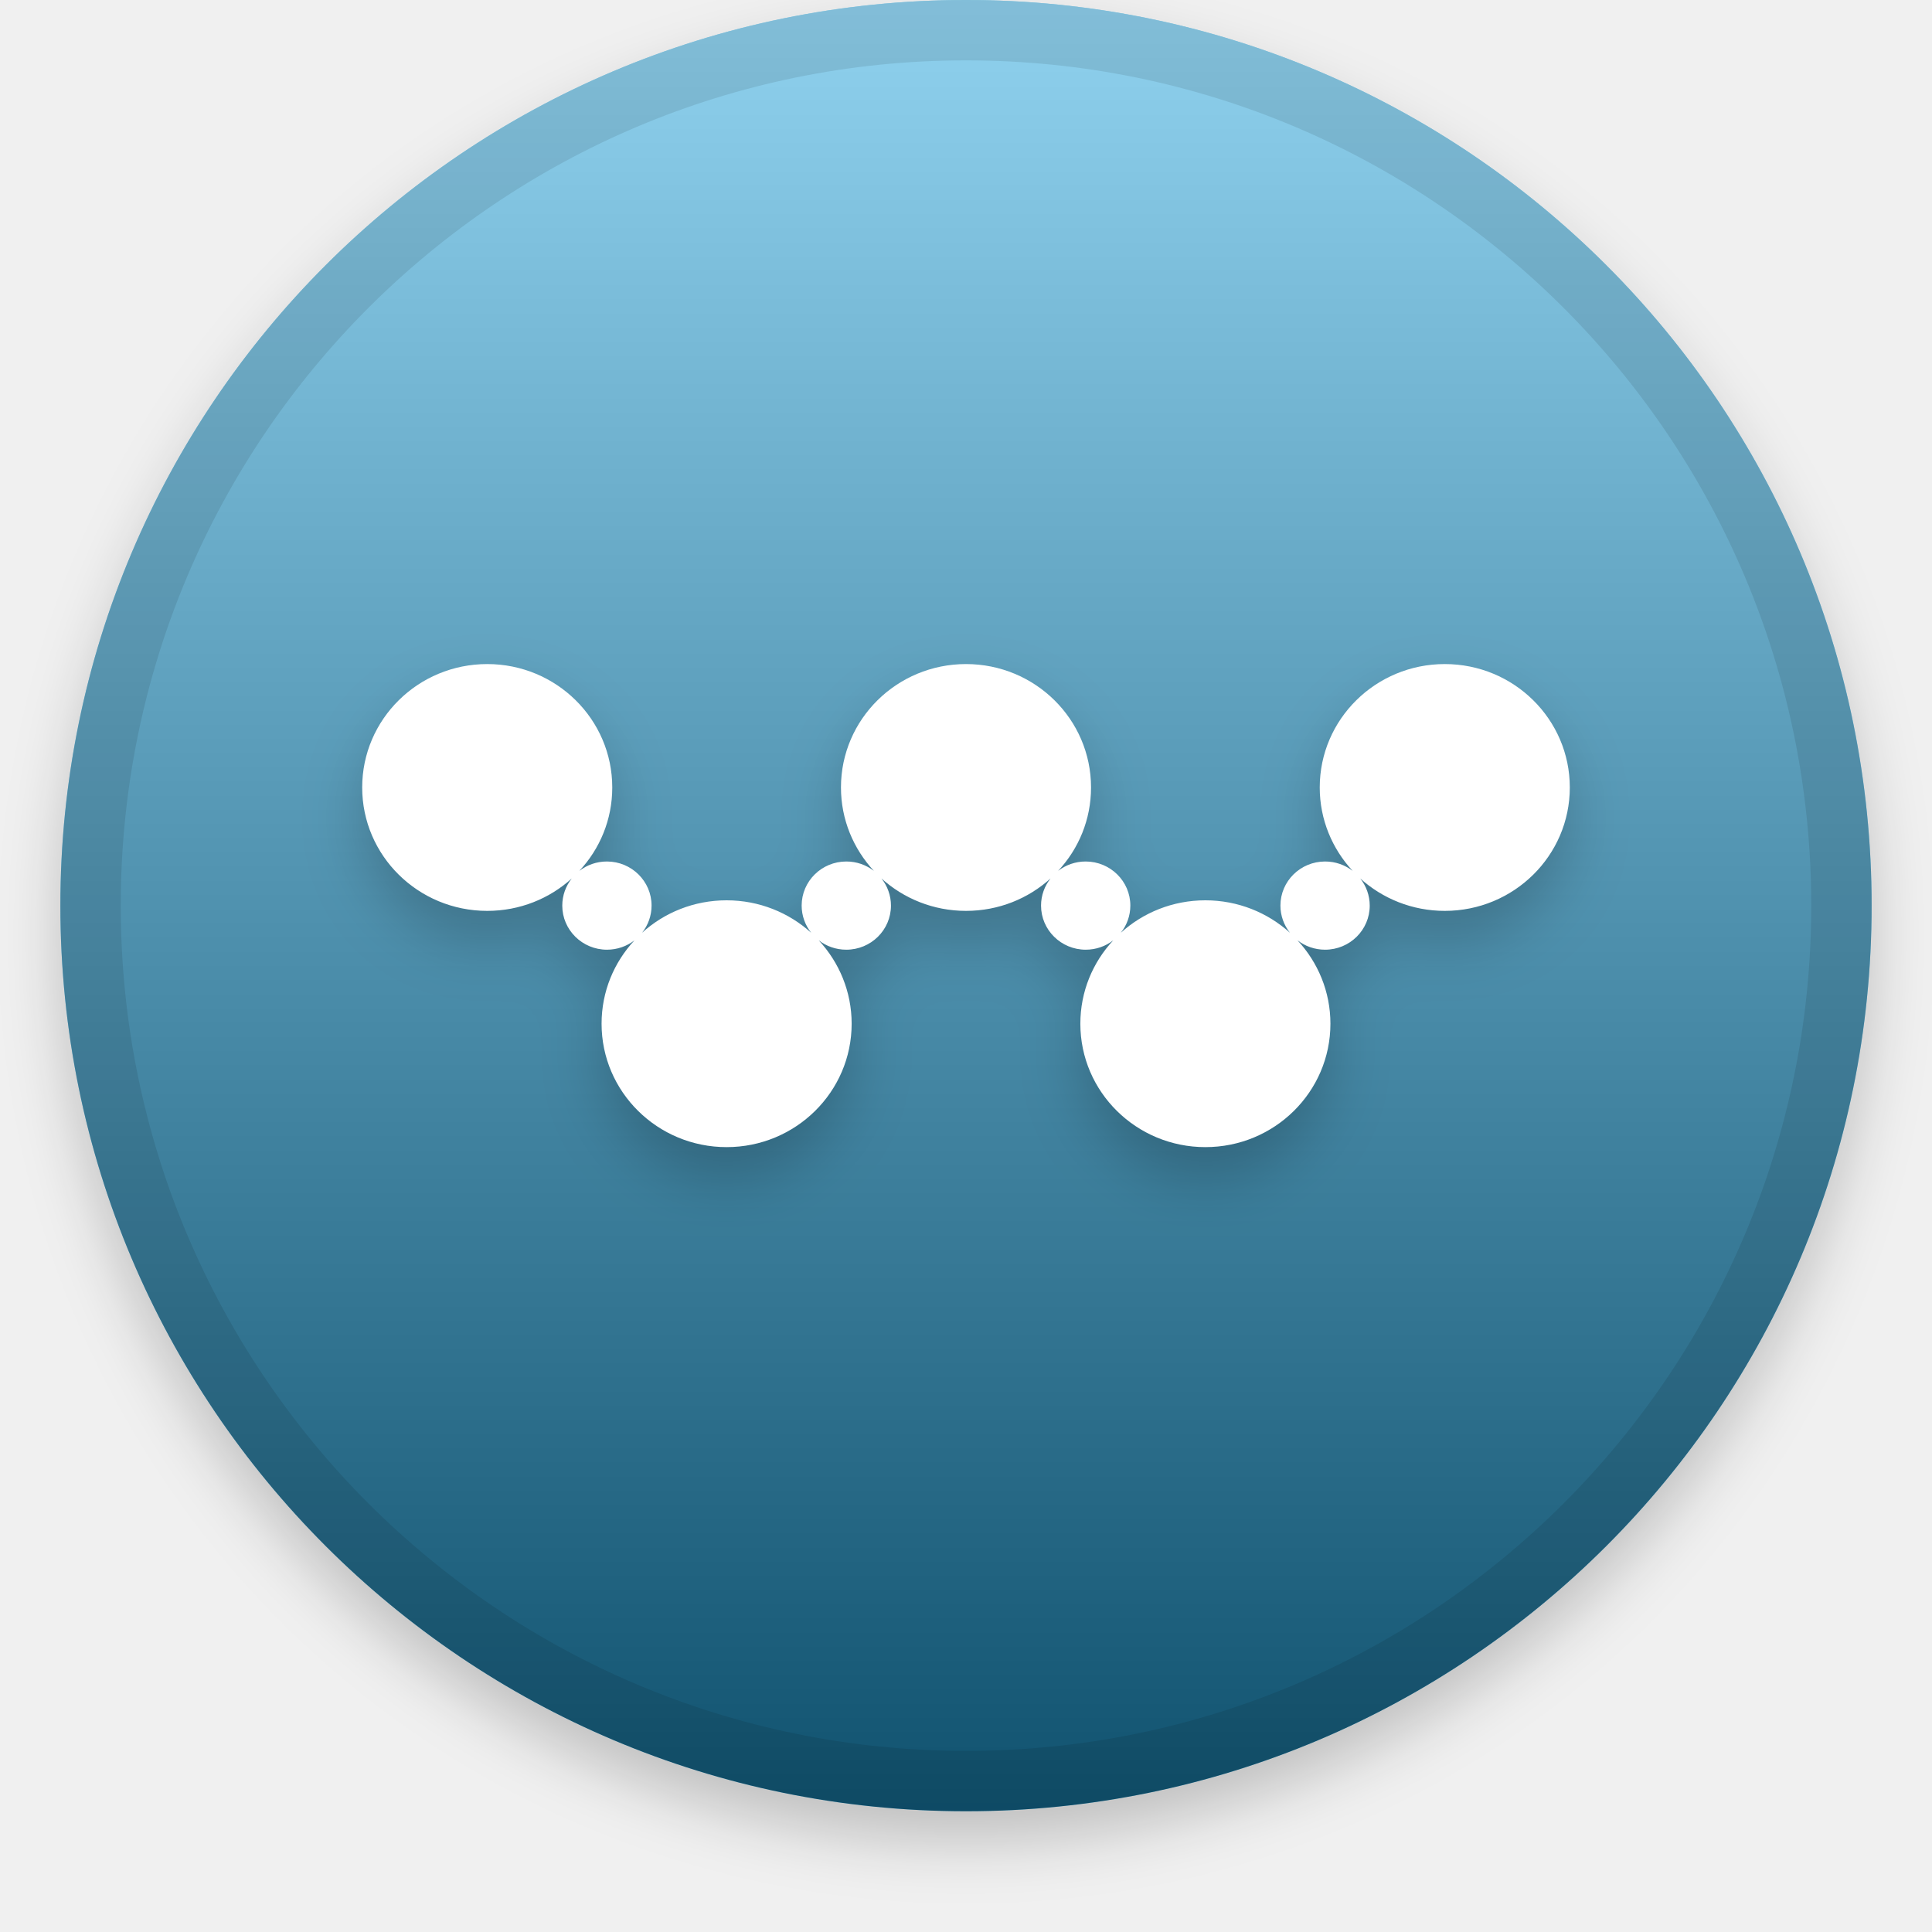
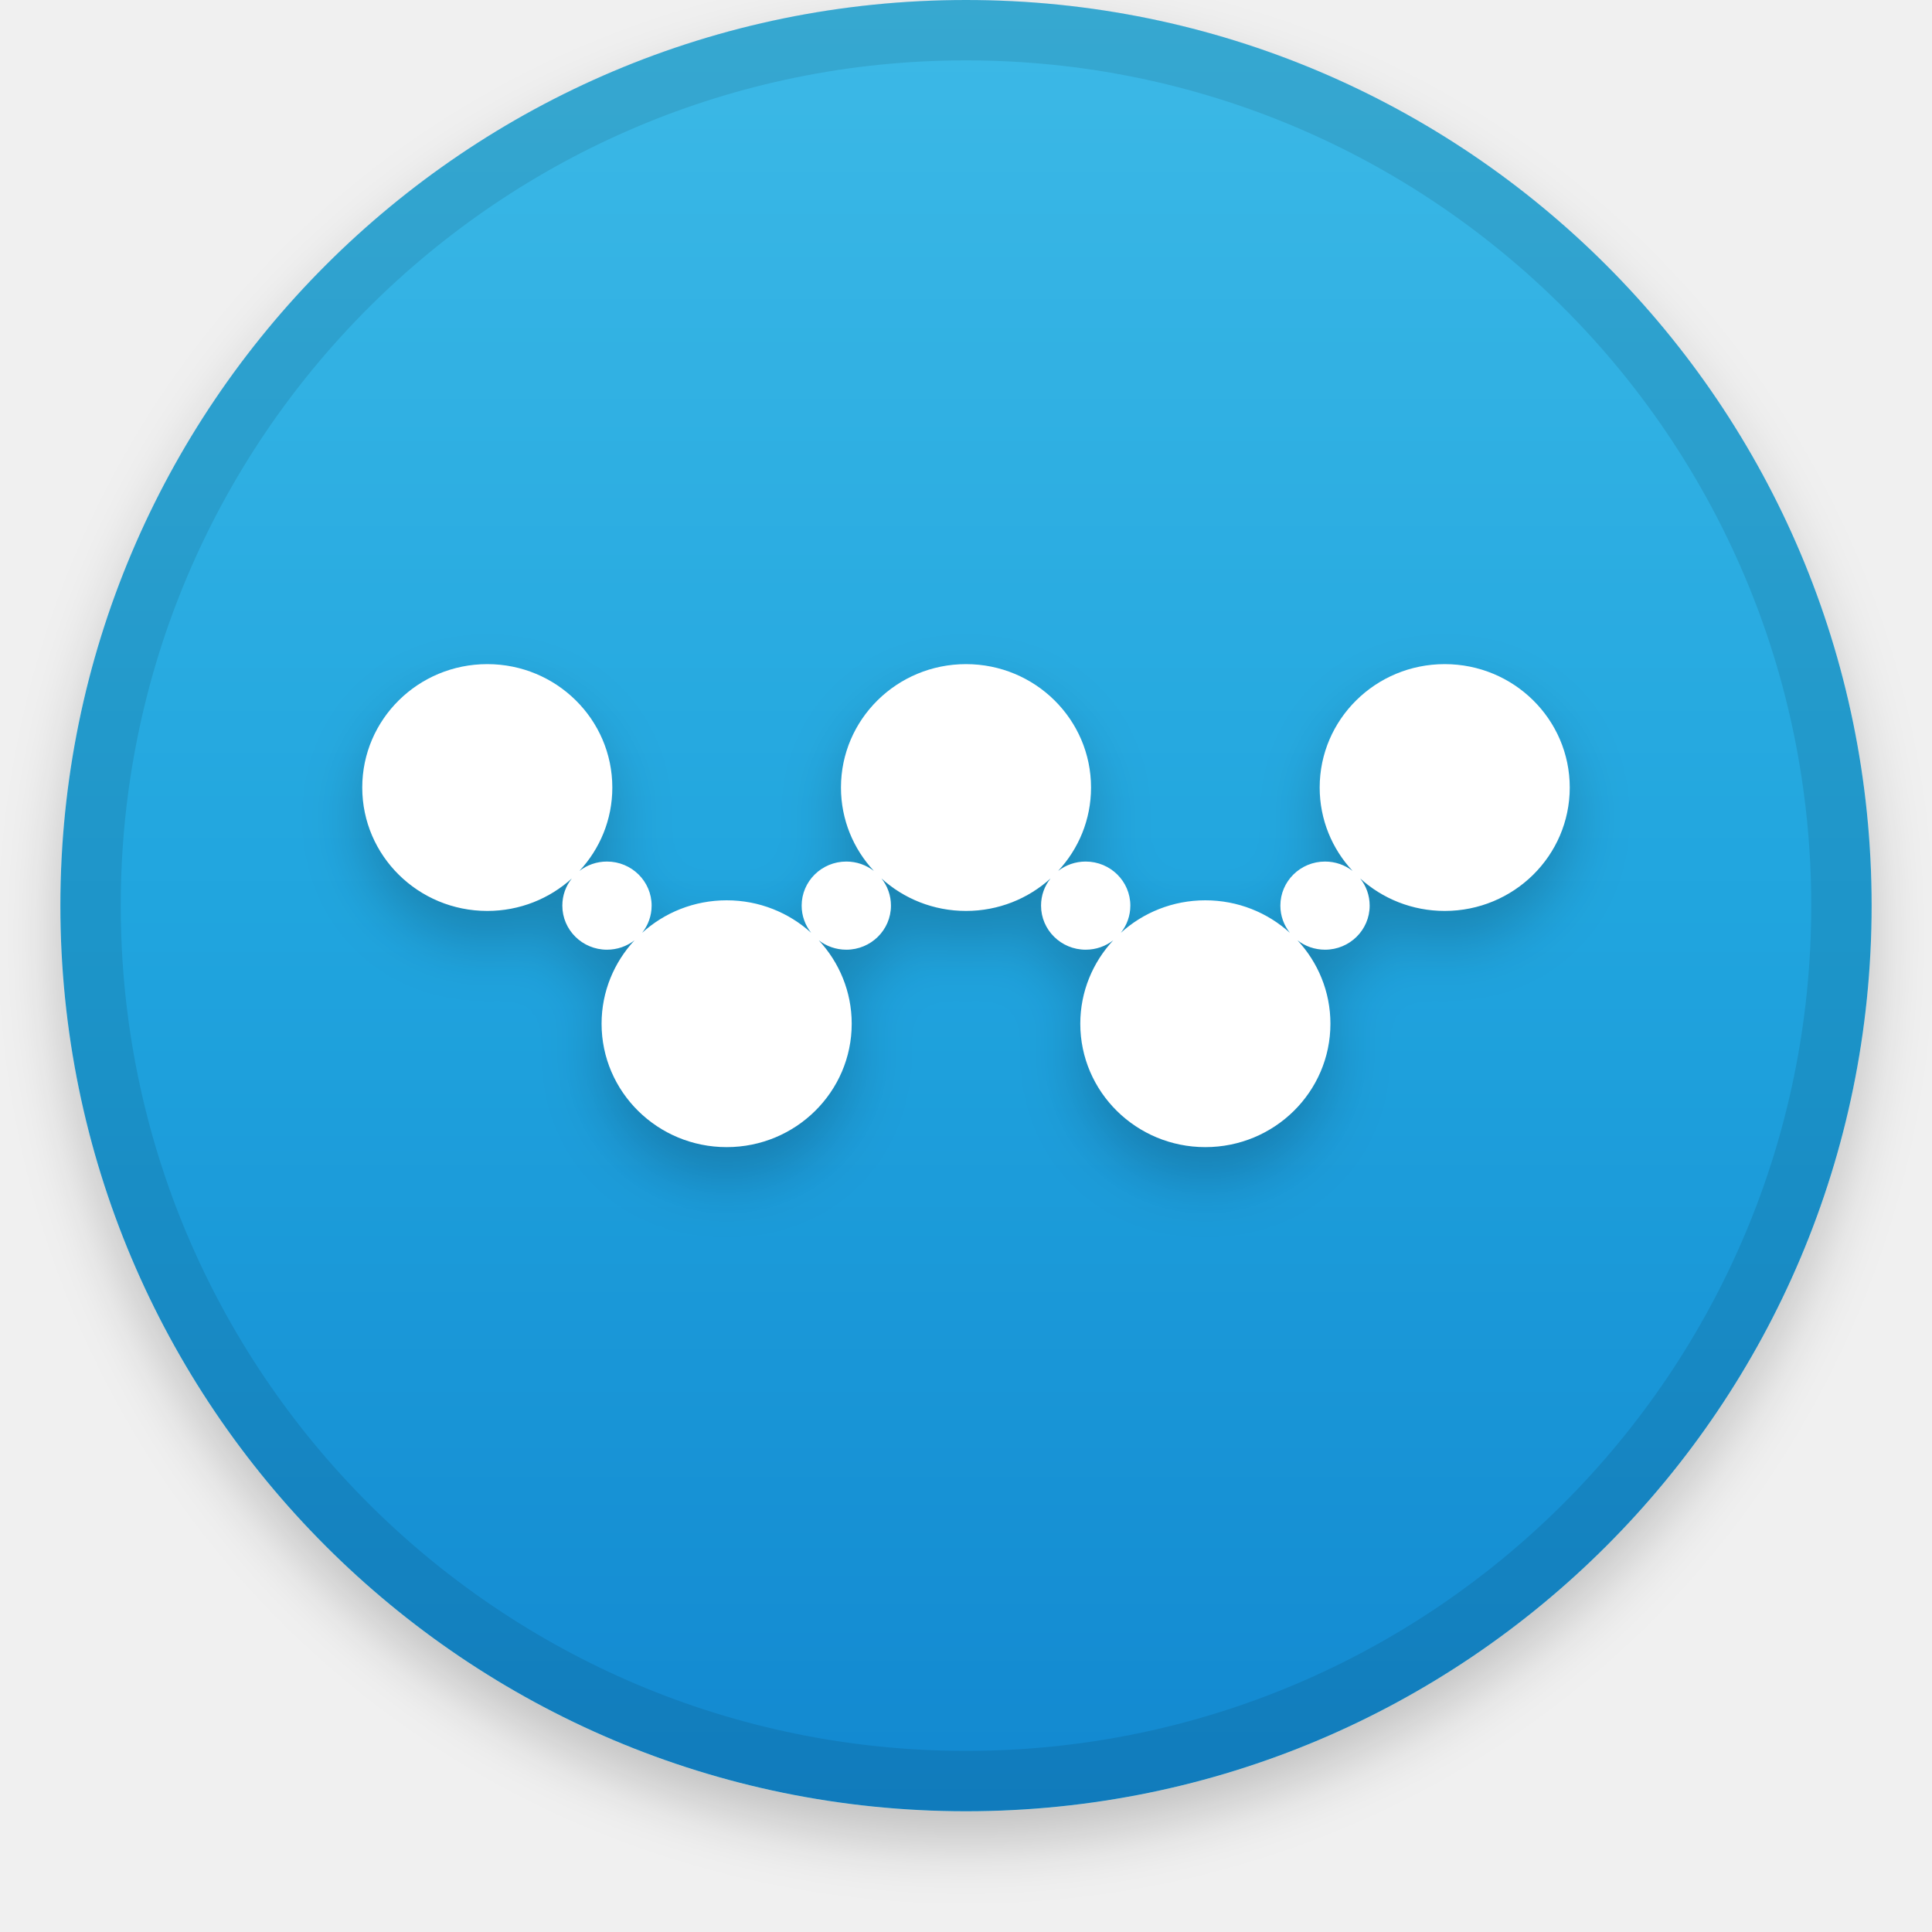
- <svg xmlns="http://www.w3.org/2000/svg" xmlns:xlink="http://www.w3.org/1999/xlink" height="32" viewBox="0 0 32 32" width="32">
+ <svg xmlns="http://www.w3.org/2000/svg" xmlns:xlink="http://www.w3.org/1999/xlink" width="32" height="32" viewBox="0 0 32 32">
  <defs>
-     <linearGradient id="a" x1="50%" x2="50%" y1="0%" y2="100%">
-       <stop offset="0" stop-color="#fff" stop-opacity=".5" />
-       <stop offset="1" stop-opacity=".5" />
+     <linearGradient id="yoyow-c" x1="50%" x2="50%" y1="0%" y2="100%">
+       <stop offset="0%" stop-color="#FFF" stop-opacity=".5" />
+       <stop offset="100%" stop-opacity=".5" />
    </linearGradient>
-     <circle id="b" cx="16" cy="15" r="15" />
-     <filter id="c" height="111.7%" width="111.7%" x="-5.8%" y="-4.2%">
+     <circle id="yoyow-b" cx="16" cy="15" r="15" />
+     <filter id="yoyow-a" width="111.7%" height="111.7%" x="-5.8%" y="-4.2%" filterUnits="objectBoundingBox">
      <feOffset dy=".5" in="SourceAlpha" result="shadowOffsetOuter1" />
      <feGaussianBlur in="shadowOffsetOuter1" result="shadowBlurOuter1" stdDeviation=".5" />
      <feComposite in="shadowBlurOuter1" in2="SourceAlpha" operator="out" result="shadowBlurOuter1" />
      <feColorMatrix in="shadowBlurOuter1" values="0 0 0 0 0   0 0 0 0 0   0 0 0 0 0  0 0 0 0.199 0" />
    </filter>
-     <path id="d" d="m21.491 15.575c.338.364.545.849.545 1.381 0 1.129-.927 2.044-2.071 2.044-1.144 0-2.071-.915-2.071-2.044 0-.533.206-1.018.545-1.381-.126.097-.284.155-.456.155-.408 0-.74-.327-.74-.73 0-.17.059-.326.157-.45-.369.334-.86.537-1.4.537s-1.031-.204-1.4-.537c.098.124.157.28.157.45 0 .403-.331.73-.74.73-.172 0-.33-.058-.456-.155.338.364.545.849.545 1.381 0 1.129-.927 2.044-2.071 2.044-1.144 0-2.071-.915-2.071-2.044 0-.533.206-1.018.545-1.381-.126.097-.284.155-.456.155-.408 0-.74-.327-.74-.73 0-.17.059-.326.157-.45-.369.334-.86.537-1.4.537-1.144 0-2.071-.915-2.071-2.044 0-1.129.927-2.044 2.071-2.044 1.144 0 2.071.915 2.071 2.044 0 .533-.206 1.018-.545 1.381.126-.097.284-.155.456-.155.408 0 .74.327.74.73 0 .17-.059.326-.157.45.369-.334.86-.537 1.4-.537.54 0 1.031.204 1.4.537-.098-.124-.157-.28-.157-.45 0-.403.331-.73.74-.73.172 0 .33.058.456.155-.338-.364-.545-.849-.545-1.381 0-1.129.927-2.044 2.071-2.044s2.071.915 2.071 2.044c0 .533-.206 1.018-.545 1.381.126-.097.284-.155.456-.155.408 0 .74.327.74.73 0 .17-.059.326-.157.45.369-.334.86-.537 1.4-.537.54 0 1.031.204 1.4.537-.098-.124-.157-.28-.157-.45 0-.403.331-.73.74-.73.172 0 .33.058.456.155-.338-.364-.545-.849-.545-1.381 0-1.129.927-2.044 2.071-2.044s2.071.915 2.071 2.044c0 1.129-.927 2.044-2.071 2.044-.54 0-1.031-.204-1.4-.537.098.124.157.28.157.45 0 .403-.331.73-.74.73-.172 0-.33-.058-.456-.155z" />
-     <filter id="e" height="143.8%" width="117.5%" x="-8.8%" y="-15.6%">
+     <path id="yoyow-e" d="M21.491,15.575 C21.829,15.939 22.036,16.424 22.036,16.956 C22.036,18.085 21.108,19 19.964,19 C18.821,19 17.893,18.085 17.893,16.956 C17.893,16.424 18.1,15.939 18.438,15.575 C18.313,15.672 18.154,15.73 17.982,15.73 C17.574,15.73 17.243,15.403 17.243,15 C17.243,14.83 17.301,14.674 17.4,14.55 C17.031,14.884 16.54,15.088 16,15.088 C15.46,15.088 14.969,14.884 14.6,14.55 C14.699,14.674 14.757,14.83 14.757,15 C14.757,15.403 14.426,15.73 14.018,15.73 C13.846,15.73 13.687,15.672 13.562,15.575 C13.9,15.939 14.107,16.424 14.107,16.956 C14.107,18.085 13.179,19 12.036,19 C10.892,19 9.964,18.085 9.964,16.956 C9.964,16.424 10.171,15.939 10.509,15.575 C10.384,15.672 10.225,15.73 10.053,15.73 C9.645,15.73 9.314,15.403 9.314,15 C9.314,14.83 9.372,14.674 9.471,14.55 C9.102,14.884 8.611,15.088 8.071,15.088 C6.927,15.088 6,14.173 6,13.044 C6,11.915 6.927,11 8.071,11 C9.215,11 10.142,11.915 10.142,13.044 C10.142,13.576 9.936,14.061 9.597,14.425 C9.723,14.328 9.881,14.27 10.053,14.27 C10.462,14.27 10.793,14.597 10.793,15 C10.793,15.17 10.734,15.326 10.636,15.45 C11.004,15.116 11.496,14.912 12.036,14.912 C12.575,14.912 13.067,15.116 13.435,15.45 C13.337,15.326 13.278,15.17 13.278,15 C13.278,14.597 13.609,14.27 14.018,14.27 C14.19,14.27 14.348,14.328 14.474,14.425 C14.135,14.061 13.929,13.576 13.929,13.044 C13.929,11.915 14.856,11 16,11 C17.144,11 18.071,11.915 18.071,13.044 C18.071,13.576 17.865,14.061 17.526,14.425 C17.652,14.328 17.81,14.27 17.982,14.27 C18.391,14.27 18.722,14.597 18.722,15 C18.722,15.17 18.663,15.326 18.565,15.45 C18.933,15.116 19.425,14.912 19.964,14.912 C20.504,14.912 20.996,15.116 21.364,15.45 C21.266,15.326 21.207,15.17 21.207,15 C21.207,14.597 21.538,14.27 21.947,14.27 C22.119,14.27 22.277,14.328 22.403,14.425 C22.064,14.061 21.858,13.576 21.858,13.044 C21.858,11.915 22.785,11 23.929,11 C25.073,11 26,11.915 26,13.044 C26,14.173 25.073,15.088 23.929,15.088 C23.389,15.088 22.898,14.884 22.529,14.55 C22.628,14.674 22.686,14.83 22.686,15 C22.686,15.403 22.355,15.73 21.947,15.73 C21.775,15.73 21.616,15.672 21.491,15.575 Z" />
+     <filter id="yoyow-d" width="117.5%" height="143.8%" x="-8.8%" y="-15.6%" filterUnits="objectBoundingBox">
      <feOffset dy=".5" in="SourceAlpha" result="shadowOffsetOuter1" />
      <feGaussianBlur in="shadowOffsetOuter1" result="shadowBlurOuter1" stdDeviation=".5" />
      <feColorMatrix in="shadowBlurOuter1" values="0 0 0 0 0   0 0 0 0 0   0 0 0 0 0  0 0 0 0.204 0" />
    </filter>
  </defs>
-   <g fill="none">
-     <use fill="#000" filter="url(#c)" xlink:href="#b" />
-     <use fill="#21a5de" fill-rule="evenodd" xlink:href="#b" />
-     <use fill="url(#a)" fill-rule="evenodd" xlink:href="#b" />
-     <circle cx="16" cy="15" r="14.5" stroke="#000" stroke-opacity=".097" />
-     <use fill="#000" filter="url(#e)" xlink:href="#d" />
-     <use fill="#fff" fill-rule="evenodd" xlink:href="#d" />
+   <g fill="none" fill-rule="evenodd">
+     <g fill-rule="nonzero">
+       <use fill="#000" filter="url(#yoyow-a)" xlink:href="#yoyow-b" />
+       <use fill="#21A5DE" fill-rule="evenodd" xlink:href="#yoyow-b" />
+       <use fill="url(#yoyow-c)" fill-rule="evenodd" style="mix-blend-mode:soft-light" xlink:href="#yoyow-b" />
+       <circle cx="16" cy="15" r="14.5" stroke="#000" stroke-opacity=".097" />
+     </g>
+     <g fill-rule="nonzero">
+       <use fill="#000" filter="url(#yoyow-d)" xlink:href="#yoyow-e" />
+       <use fill="#FFF" fill-rule="evenodd" xlink:href="#yoyow-e" />
+     </g>
  </g>
</svg>
